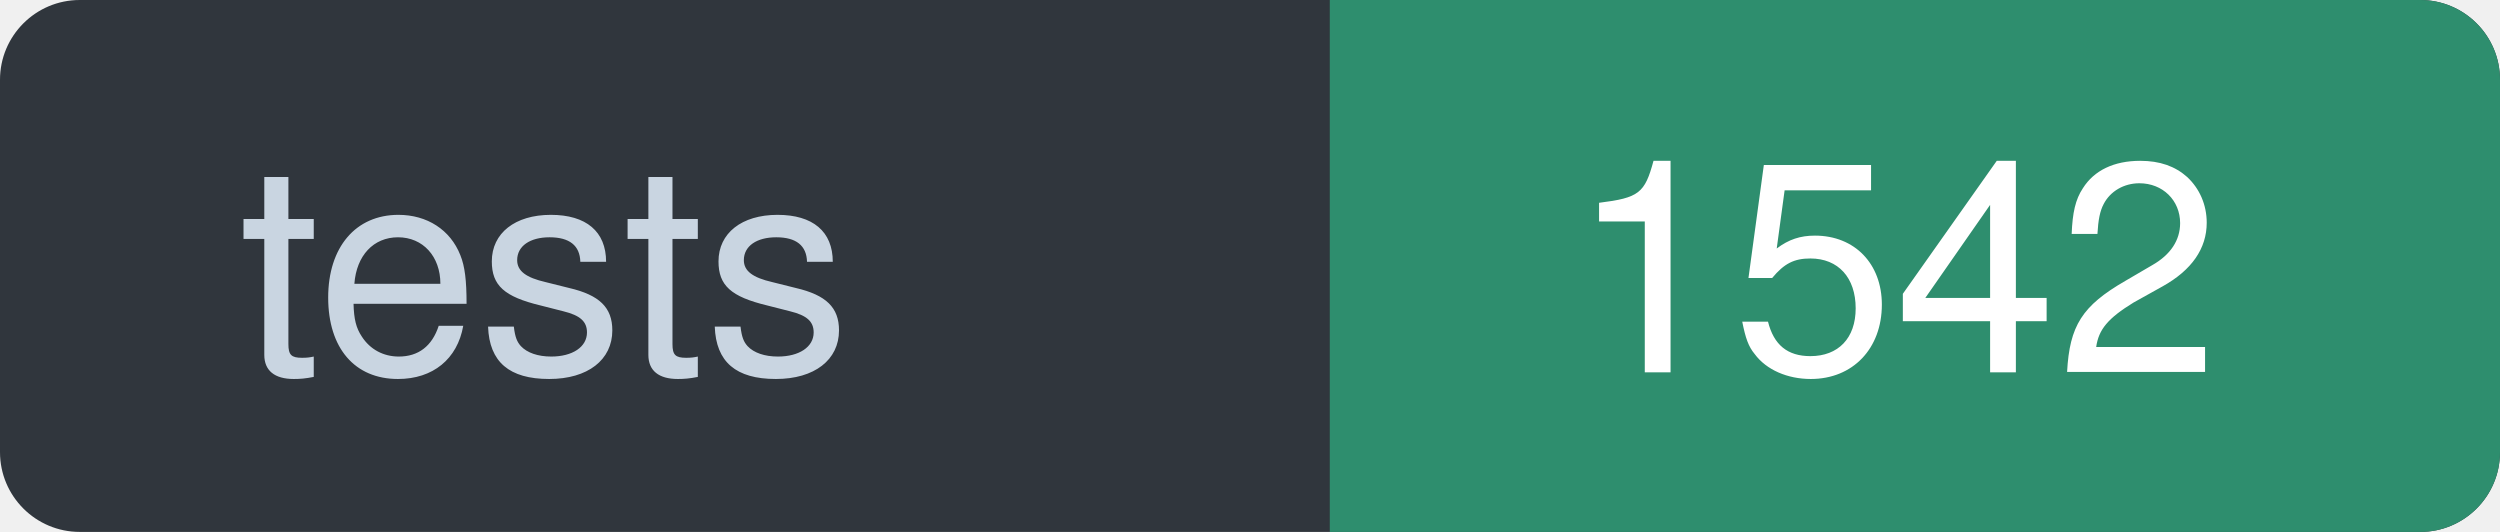
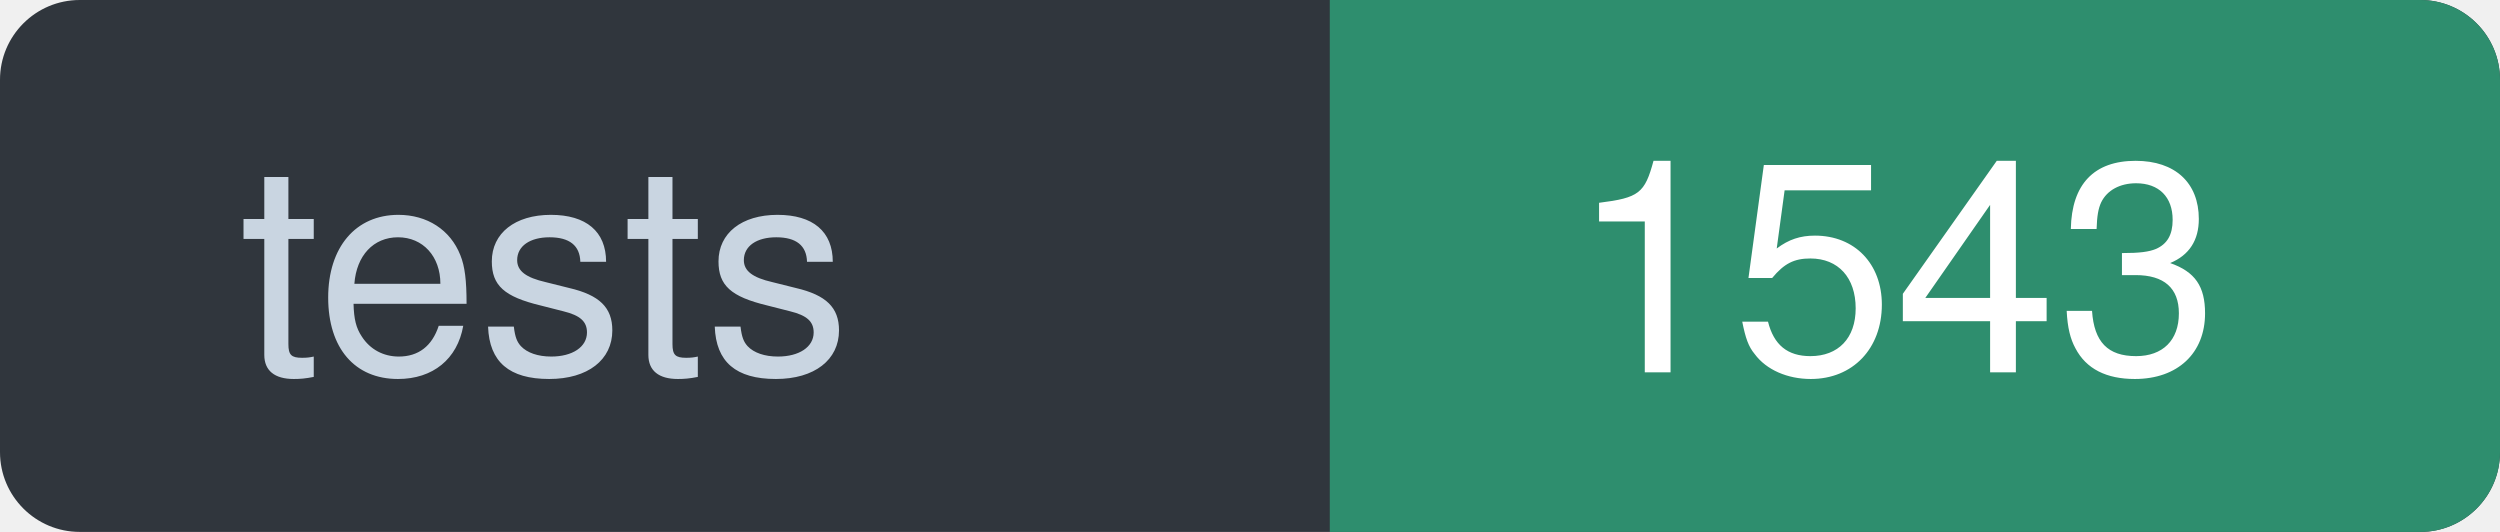
- <svg xmlns="http://www.w3.org/2000/svg" width="94" height="20" viewBox="0 0 94 20" role="img" aria-label="tests: 1542">
+ <svg xmlns="http://www.w3.org/2000/svg" width="94" height="20" viewBox="0 0 94 20" role="img" aria-label="tests: 1543">
  <rect width="94" height="20" rx="3" fill="#30363D" />
  <path d="M50 0h41a3 3 0 0 1 3 3v14a3 3 0 0 1-3 3h-41z" fill="#2E8E6E" />
  <g font-family="ui-sans-serif, -apple-system, Segoe UI, Helvetica, Arial, sans-serif" font-size="11" font-weight="500">
    <text x="9" y="14" textLength="32" lengthAdjust="spacingAndGlyphs" fill="#C9D5E1">tests</text>
-     <text x="59" y="14" textLength="26" lengthAdjust="spacingAndGlyphs" fill="#FFFFFF">1542</text>
+     <text x="59" y="14" textLength="26" lengthAdjust="spacingAndGlyphs" fill="#FFFFFF">1543</text>
  </g>
</svg>
